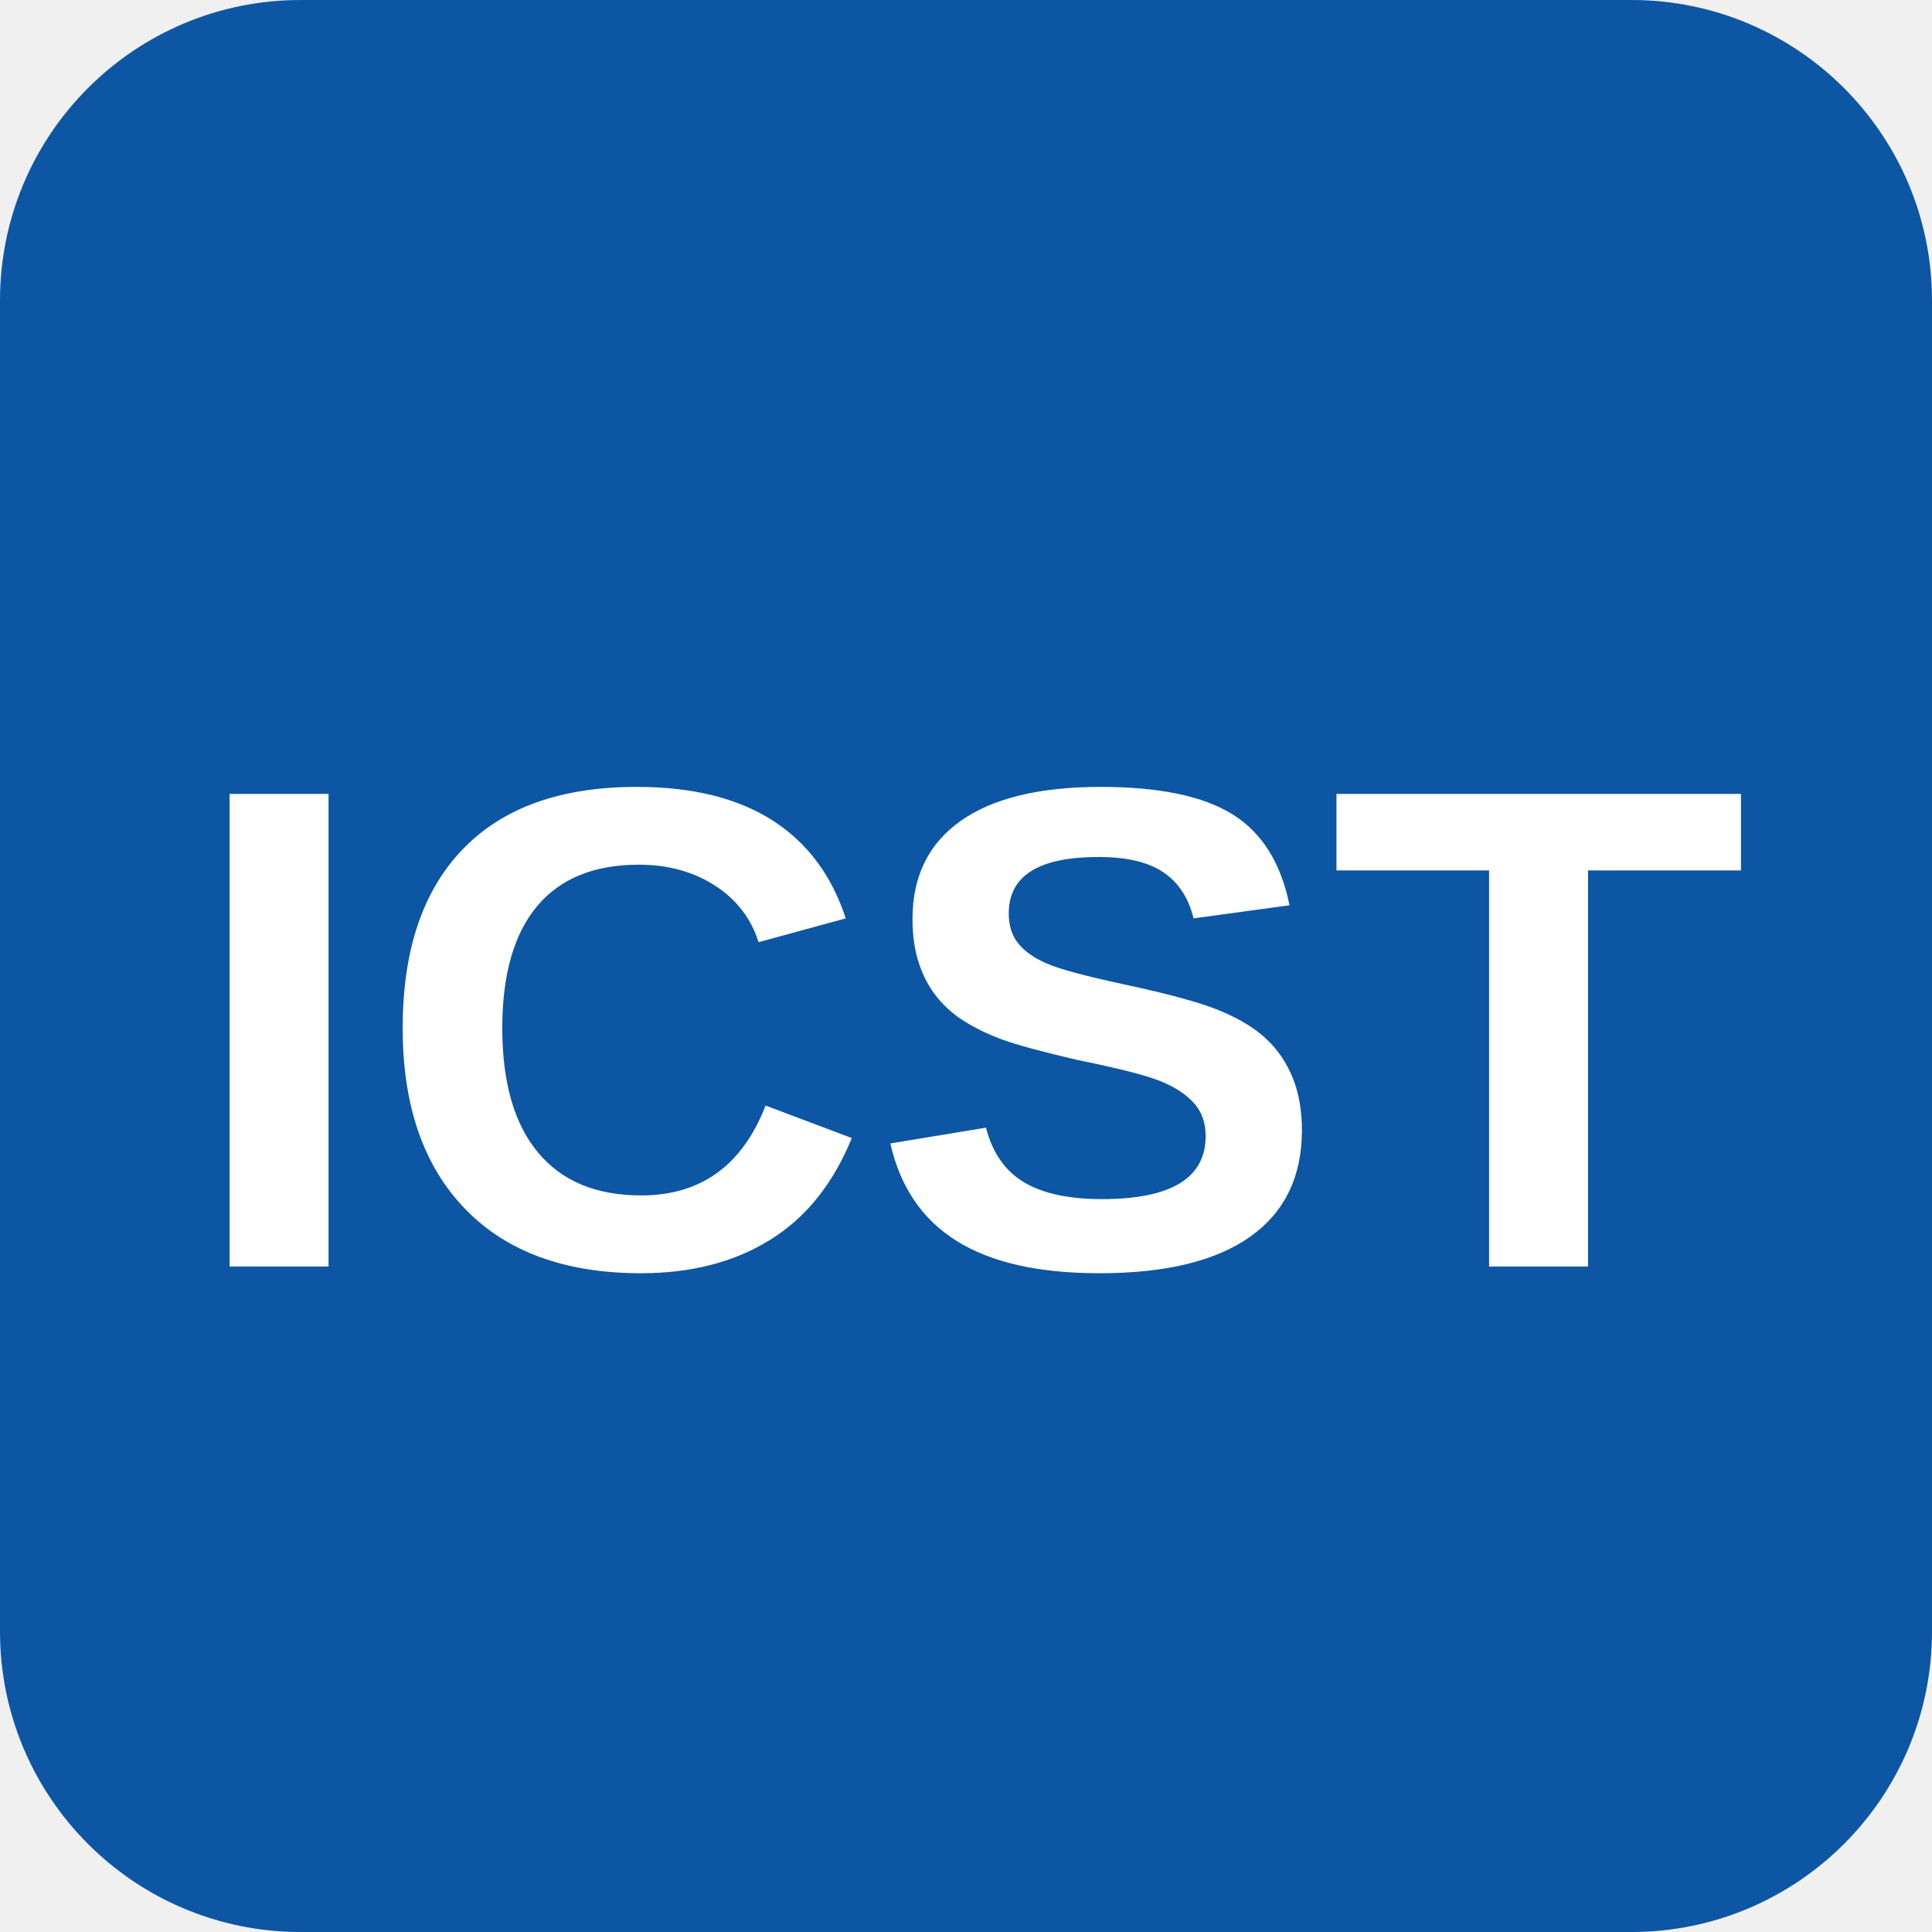
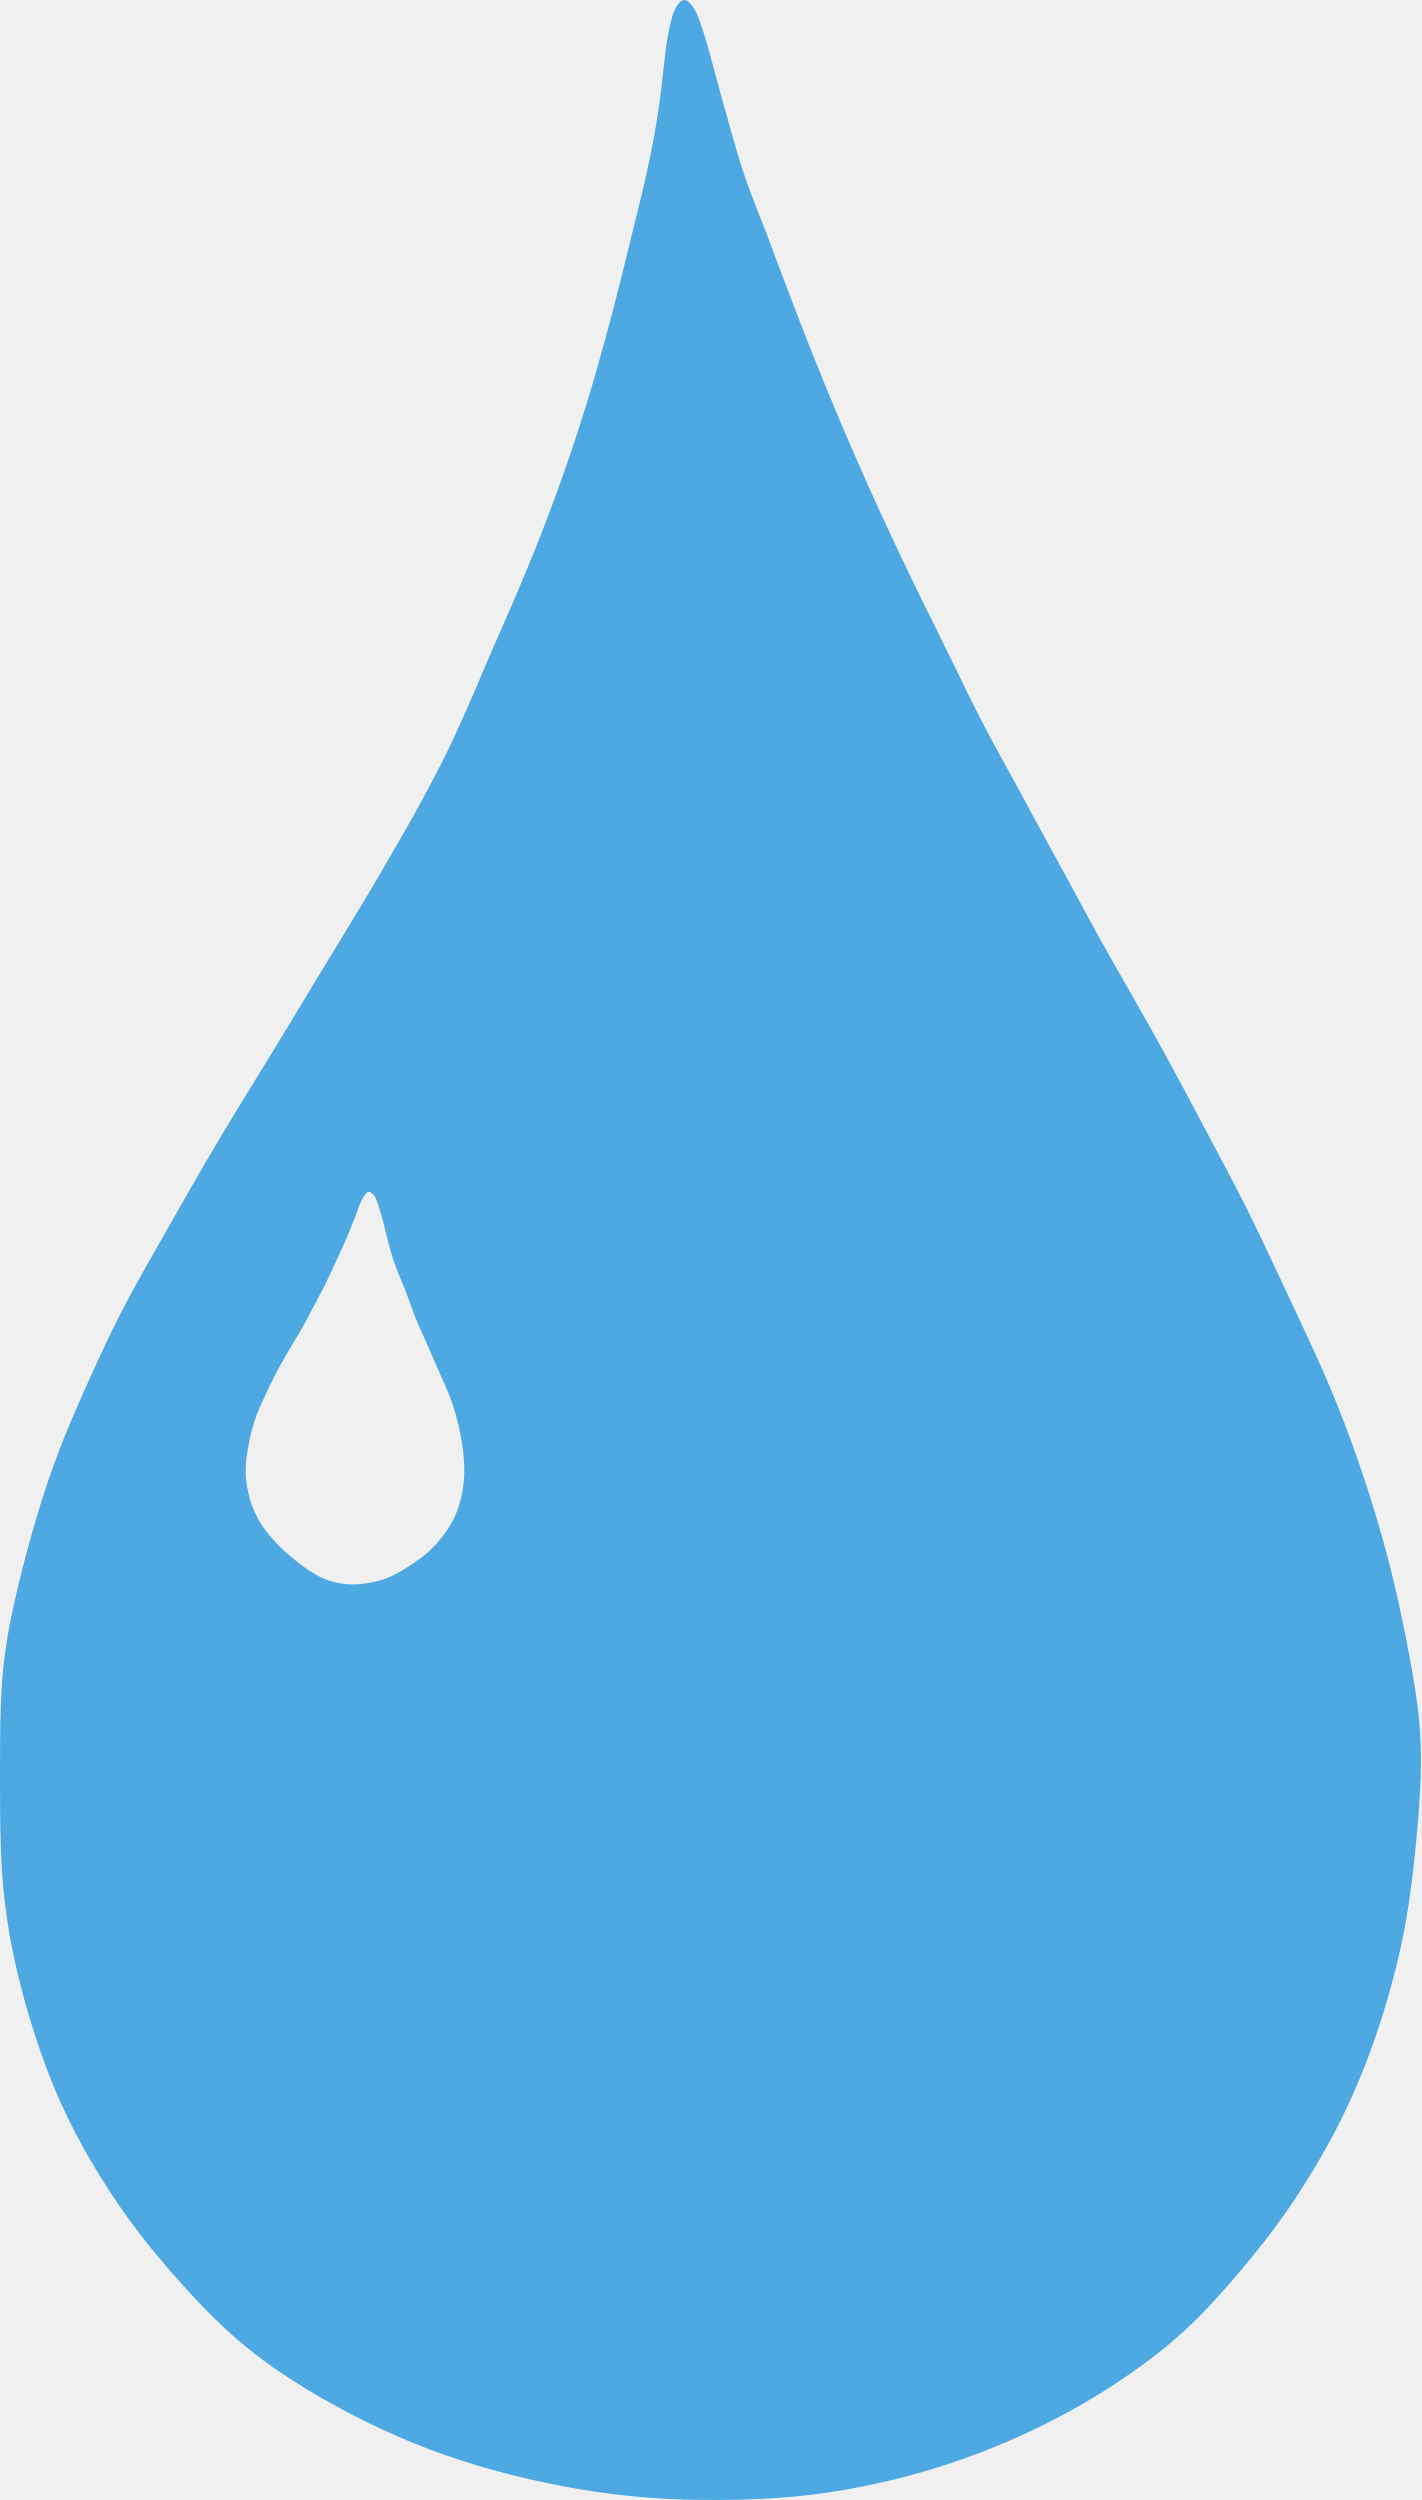
- <svg xmlns="http://www.w3.org/2000/svg" viewBox="0 0 180 180" role="img" aria-label="International Cooling Solutions (Thailand)">
-   <rect width="180" height="180" rx="28" fill="#0c56a4" />
-   <text x="90" y="118" text-anchor="middle" font-family="Teko, 'Arial Narrow', Arial, sans-serif" font-size="64" font-weight="600" fill="#ffffff">ICST</text>
+ <svg xmlns="http://www.w3.org/2000/svg" viewBox="0 0 568.4 1000" role="img" aria-label="ICST">
+   <path fill="#4ea9e3" fill-rule="evenodd" d="M273.65 0.00C275.03 -0.04 276.62 1.68 277.99 4.08C279.35 6.47 280.61 10.52 281.85 14.36C283.08 18.19 284.22 22.75 285.41 27.06C286.60 31.38 287.78 35.85 289.00 40.24C290.21 44.63 291.35 48.77 292.69 53.41C294.04 58.04 295.56 63.43 297.08 68.06C298.60 72.69 300.22 76.95 301.82 81.18C303.41 85.41 305.08 89.39 306.63 93.44C308.18 97.49 309.61 101.41 311.13 105.47C312.65 109.53 314.20 113.65 315.77 117.78C317.35 121.91 318.94 126.08 320.56 130.24C322.18 134.41 323.83 138.60 325.49 142.78C327.16 146.96 328.85 151.15 330.57 155.32C332.28 159.50 334.02 163.68 335.78 167.85C337.53 172.01 339.32 176.18 341.12 180.33C342.92 184.48 344.75 188.62 346.60 192.76C348.45 196.89 350.31 201.01 352.20 205.13C354.09 209.25 356.00 213.36 357.93 217.46C359.86 221.56 361.81 225.65 363.77 229.73C365.74 233.82 367.72 237.90 369.73 241.97C371.73 246.04 373.77 250.09 375.78 254.16C377.78 258.23 379.78 262.30 381.77 266.37C383.77 270.45 385.71 274.54 387.73 278.61C389.74 282.67 391.76 286.73 393.86 290.76C395.97 294.79 398.18 298.77 400.36 302.77C402.54 306.76 404.76 310.74 406.93 314.74C409.11 318.74 411.25 322.76 413.42 326.76C415.59 330.76 417.77 334.75 419.95 338.75C422.13 342.74 424.34 346.73 426.51 350.73C428.69 354.73 430.83 358.74 432.99 362.74C435.16 366.74 437.31 370.75 439.52 374.74C441.73 378.72 443.99 382.68 446.24 386.65C448.50 390.61 450.79 394.56 453.05 398.53C455.30 402.49 457.56 406.46 459.78 410.44C462.01 414.41 464.22 418.40 466.40 422.39C468.59 426.38 470.75 430.39 472.90 434.40C475.05 438.41 477.17 442.43 479.30 446.44C481.43 450.46 483.56 454.48 485.69 458.50C487.82 462.51 489.97 466.52 492.08 470.55C494.18 474.58 496.28 478.61 498.31 482.66C500.35 486.72 502.33 490.80 504.30 494.88C506.26 498.97 508.18 503.07 510.10 507.18C512.03 511.28 513.94 515.39 515.86 519.49C517.78 523.59 519.71 527.69 521.62 531.80C523.52 535.91 525.45 540.01 527.30 544.15C529.14 548.28 530.97 552.43 532.71 556.60C534.45 560.78 536.13 564.99 537.75 569.21C539.37 573.44 540.93 577.70 542.44 581.97C543.94 586.25 545.39 590.54 546.79 594.86C548.19 599.18 549.55 603.52 550.84 607.88C552.13 612.25 553.38 616.63 554.56 621.04C555.73 625.46 556.84 629.90 557.89 634.36C558.95 638.82 559.94 643.32 560.88 647.82C561.82 652.32 562.72 656.86 563.56 661.39C564.41 665.91 565.25 670.45 565.94 674.98C566.64 679.52 567.31 684.03 567.71 688.60C568.12 693.17 568.33 697.76 568.38 702.41C568.43 707.06 568.25 711.79 568.02 716.50C567.80 721.21 567.42 725.97 567.02 730.68C566.63 735.40 566.15 740.11 565.63 744.79C565.11 749.47 564.56 754.15 563.90 758.77C563.23 763.39 562.49 767.99 561.62 772.52C560.74 777.06 559.73 781.54 558.65 785.99C557.56 790.44 556.37 794.85 555.10 799.22C553.83 803.60 552.49 807.94 551.05 812.24C549.61 816.54 548.08 820.81 546.45 825.03C544.81 829.26 543.09 833.44 541.25 837.58C539.42 841.72 537.47 845.81 535.41 849.86C533.36 853.91 531.18 857.90 528.92 861.87C526.66 865.83 524.30 869.76 521.85 873.64C519.40 877.52 516.86 881.37 514.20 885.16C511.55 888.95 508.77 892.69 505.91 896.37C503.06 900.06 500.08 903.69 497.07 907.28C494.07 910.86 491.02 914.42 487.87 917.89C484.73 921.36 481.54 924.80 478.20 928.07C474.86 931.34 471.39 934.49 467.82 937.50C464.26 940.50 460.55 943.35 456.81 946.10C453.07 948.85 449.25 951.47 445.40 953.99C441.55 956.51 437.64 958.91 433.69 961.21C429.74 963.50 425.75 965.68 421.71 967.77C417.68 969.86 413.60 971.85 409.48 973.74C405.37 975.62 401.21 977.42 397.01 979.11C392.81 980.80 388.57 982.40 384.30 983.89C380.02 985.39 375.70 986.80 371.34 988.09C366.98 989.39 362.57 990.58 358.12 991.68C353.68 992.77 349.19 993.76 344.66 994.66C340.13 995.55 335.56 996.35 330.94 997.03C326.32 997.70 321.66 998.27 316.94 998.71C312.23 999.15 307.44 999.44 302.64 999.66C297.84 999.87 292.97 999.97 288.13 999.99C283.29 1000.02 278.41 999.98 273.59 999.82C268.77 999.67 263.97 999.43 259.22 999.07C254.47 998.71 249.77 998.22 245.11 997.64C240.45 997.06 235.84 996.36 231.27 995.59C226.69 994.81 222.15 993.94 217.65 992.99C213.14 992.04 208.67 991.00 204.24 989.87C199.80 988.75 195.41 987.54 191.05 986.23C186.69 984.93 182.37 983.53 178.09 982.03C173.81 980.53 169.58 978.93 165.38 977.23C161.19 975.52 157.04 973.71 152.93 971.81C148.82 969.90 144.75 967.89 140.72 965.80C136.69 963.71 132.69 961.54 128.73 959.26C124.77 956.98 120.85 954.63 116.99 952.14C113.13 949.65 109.30 947.06 105.57 944.30C101.84 941.53 98.17 938.63 94.62 935.56C91.07 932.49 87.63 929.22 84.26 925.88C80.90 922.54 77.63 919.03 74.42 915.51C71.21 911.99 68.05 908.39 64.99 904.77C61.93 901.15 58.93 897.48 56.07 893.77C53.21 890.06 50.47 886.29 47.84 882.48C45.20 878.68 42.70 874.81 40.29 870.91C37.87 867.02 35.55 863.08 33.34 859.09C31.13 855.11 29.01 851.09 27.04 847.00C25.06 842.92 23.22 838.79 21.49 834.61C19.76 830.42 18.17 826.18 16.65 821.91C15.14 817.64 13.72 813.33 12.39 808.98C11.05 804.63 9.79 800.26 8.64 795.83C7.49 791.41 6.42 786.96 5.47 782.45C4.53 777.94 3.69 773.39 2.99 768.78C2.29 764.17 1.72 759.51 1.28 754.79C0.85 750.07 0.58 745.28 0.38 740.46C0.18 735.65 0.13 730.77 0.06 725.90C-0.00 721.02 0.00 716.12 0.00 711.23C-0.00 706.34 -0.01 701.43 0.04 696.55C0.10 691.68 0.12 686.79 0.33 681.97C0.53 677.16 0.79 672.36 1.26 667.66C1.74 662.96 2.40 658.33 3.17 653.76C3.95 649.18 4.92 644.68 5.92 640.19C6.91 635.71 8.02 631.26 9.15 626.83C10.28 622.40 11.46 617.99 12.70 613.61C13.94 609.22 15.21 604.85 16.58 600.52C17.95 596.19 19.39 591.88 20.91 587.61C22.44 583.35 24.05 579.12 25.73 574.91C27.41 570.71 29.19 566.55 30.99 562.39C32.79 558.24 34.65 554.11 36.53 549.99C38.40 545.86 40.27 541.74 42.22 537.65C44.16 533.55 46.14 529.47 48.21 525.43C50.29 521.39 52.46 517.39 54.65 513.40C56.84 509.41 59.10 505.44 61.34 501.47C63.58 497.50 65.84 493.54 68.10 489.57C70.35 485.61 72.61 481.65 74.88 477.69C77.15 473.73 79.42 469.77 81.71 465.82C84.01 461.87 86.33 457.93 88.68 454.00C91.02 450.08 93.41 446.17 95.79 442.25C98.18 438.34 100.60 434.45 103.00 430.54C105.40 426.64 107.80 422.73 110.19 418.82C112.57 414.91 114.94 410.99 117.31 407.07C119.68 403.15 122.04 399.23 124.41 395.32C126.78 391.40 129.15 387.48 131.53 383.57C133.90 379.65 136.30 375.74 138.68 371.83C141.05 367.91 143.44 364.00 145.78 360.08C148.13 356.15 150.46 352.21 152.76 348.27C155.07 344.33 157.36 340.37 159.63 336.41C161.90 332.46 164.17 328.50 166.37 324.51C168.58 320.52 170.74 316.52 172.85 312.50C174.97 308.47 177.06 304.44 179.04 300.36C181.03 296.28 182.88 292.15 184.74 288.03C186.61 283.90 188.43 279.75 190.22 275.60C192.02 271.44 193.72 267.25 195.52 263.09C197.31 258.93 199.16 254.80 200.97 250.65C202.78 246.51 204.62 242.37 206.39 238.20C208.17 234.04 209.92 229.86 211.63 225.67C213.34 221.48 215.02 217.28 216.66 213.06C218.31 208.84 219.92 204.61 221.49 200.36C223.06 196.11 224.59 191.85 226.08 187.57C227.58 183.29 229.03 178.99 230.45 174.69C231.86 170.38 233.23 166.05 234.57 161.72C235.90 157.39 237.20 153.04 238.45 148.69C239.71 144.34 240.93 139.98 242.11 135.64C243.29 131.30 244.44 126.95 245.56 122.64C246.67 118.33 247.75 114.02 248.82 109.78C249.88 105.54 250.88 101.41 251.92 97.19C252.96 92.97 253.98 88.86 255.05 84.46C256.11 80.06 257.25 75.60 258.31 70.79C259.38 65.98 260.54 60.44 261.45 55.58C262.35 50.72 263.06 46.23 263.71 41.63C264.37 37.02 264.81 32.40 265.36 27.94C265.92 23.47 266.33 18.78 267.06 14.85C267.78 10.91 268.61 6.80 269.71 4.33C270.80 1.85 272.27 0.04 273.65 0.00ZM147.15 476.82C148.03 476.53 149.07 477.32 149.86 478.48C150.64 479.65 151.24 481.89 151.86 483.79C152.49 485.70 153.04 487.87 153.59 489.94C154.14 492.01 154.61 494.12 155.15 496.19C155.69 498.27 156.19 500.36 156.83 502.40C157.46 504.43 158.20 506.43 158.96 508.41C159.72 510.40 160.62 512.33 161.40 514.30C162.19 516.28 162.93 518.27 163.68 520.26C164.42 522.25 165.08 524.28 165.85 526.26C166.63 528.24 167.48 530.18 168.33 532.13C169.18 534.08 170.11 535.99 170.97 537.94C171.82 539.88 172.63 541.85 173.47 543.80C174.32 545.75 175.18 547.69 176.04 549.64C176.90 551.58 177.82 553.50 178.63 555.46C179.45 557.42 180.25 559.39 180.94 561.41C181.62 563.42 182.23 565.47 182.77 567.55C183.31 569.62 183.79 571.73 184.20 573.86C184.61 575.99 184.98 578.14 185.24 580.32C185.49 582.51 185.69 584.75 185.72 586.97C185.75 589.19 185.65 591.45 185.40 593.62C185.15 595.80 184.75 597.95 184.21 600.02C183.66 602.09 183.01 604.13 182.16 606.07C181.30 608.02 180.25 609.89 179.07 611.69C177.90 613.50 176.55 615.26 175.11 616.91C173.67 618.55 172.08 620.12 170.42 621.54C168.76 622.96 166.97 624.21 165.18 625.43C163.39 626.64 161.57 627.81 159.69 628.84C157.82 629.86 155.92 630.85 153.92 631.56C151.92 632.28 149.80 632.77 147.70 633.14C145.60 633.51 143.44 633.78 141.32 633.78C139.21 633.78 137.08 633.57 135.02 633.14C132.96 632.71 130.91 632.05 128.98 631.20C127.04 630.35 125.19 629.22 123.38 628.04C121.58 626.86 119.84 625.48 118.12 624.10C116.40 622.72 114.67 621.29 113.06 619.76C111.44 618.23 109.86 616.60 108.43 614.92C107.01 613.23 105.67 611.48 104.51 609.66C103.35 607.84 102.34 605.96 101.50 604.00C100.67 602.05 100.02 600.01 99.51 597.93C98.99 595.85 98.58 593.70 98.40 591.54C98.21 589.38 98.24 587.14 98.40 584.96C98.56 582.79 98.95 580.62 99.34 578.49C99.72 576.35 100.15 574.23 100.70 572.15C101.24 570.08 101.87 568.04 102.61 566.05C103.36 564.05 104.28 562.14 105.15 560.20C106.02 558.26 106.92 556.33 107.85 554.42C108.78 552.50 109.73 550.60 110.73 548.71C111.72 546.82 112.76 544.95 113.82 543.09C114.88 541.23 115.98 539.39 117.08 537.54C118.17 535.69 119.32 533.87 120.39 532.01C121.45 530.15 122.46 528.27 123.47 526.39C124.48 524.51 125.45 522.61 126.45 520.72C127.44 518.83 128.47 516.96 129.43 515.06C130.39 513.16 131.30 511.23 132.21 509.31C133.12 507.39 134.01 505.45 134.90 503.52C135.78 501.59 136.68 499.66 137.53 497.71C138.39 495.77 139.22 493.81 140.03 491.85C140.84 489.89 141.62 487.86 142.38 485.93C143.14 483.99 143.79 481.76 144.59 480.24C145.39 478.72 146.28 477.12 147.15 476.82Z" />
</svg>
